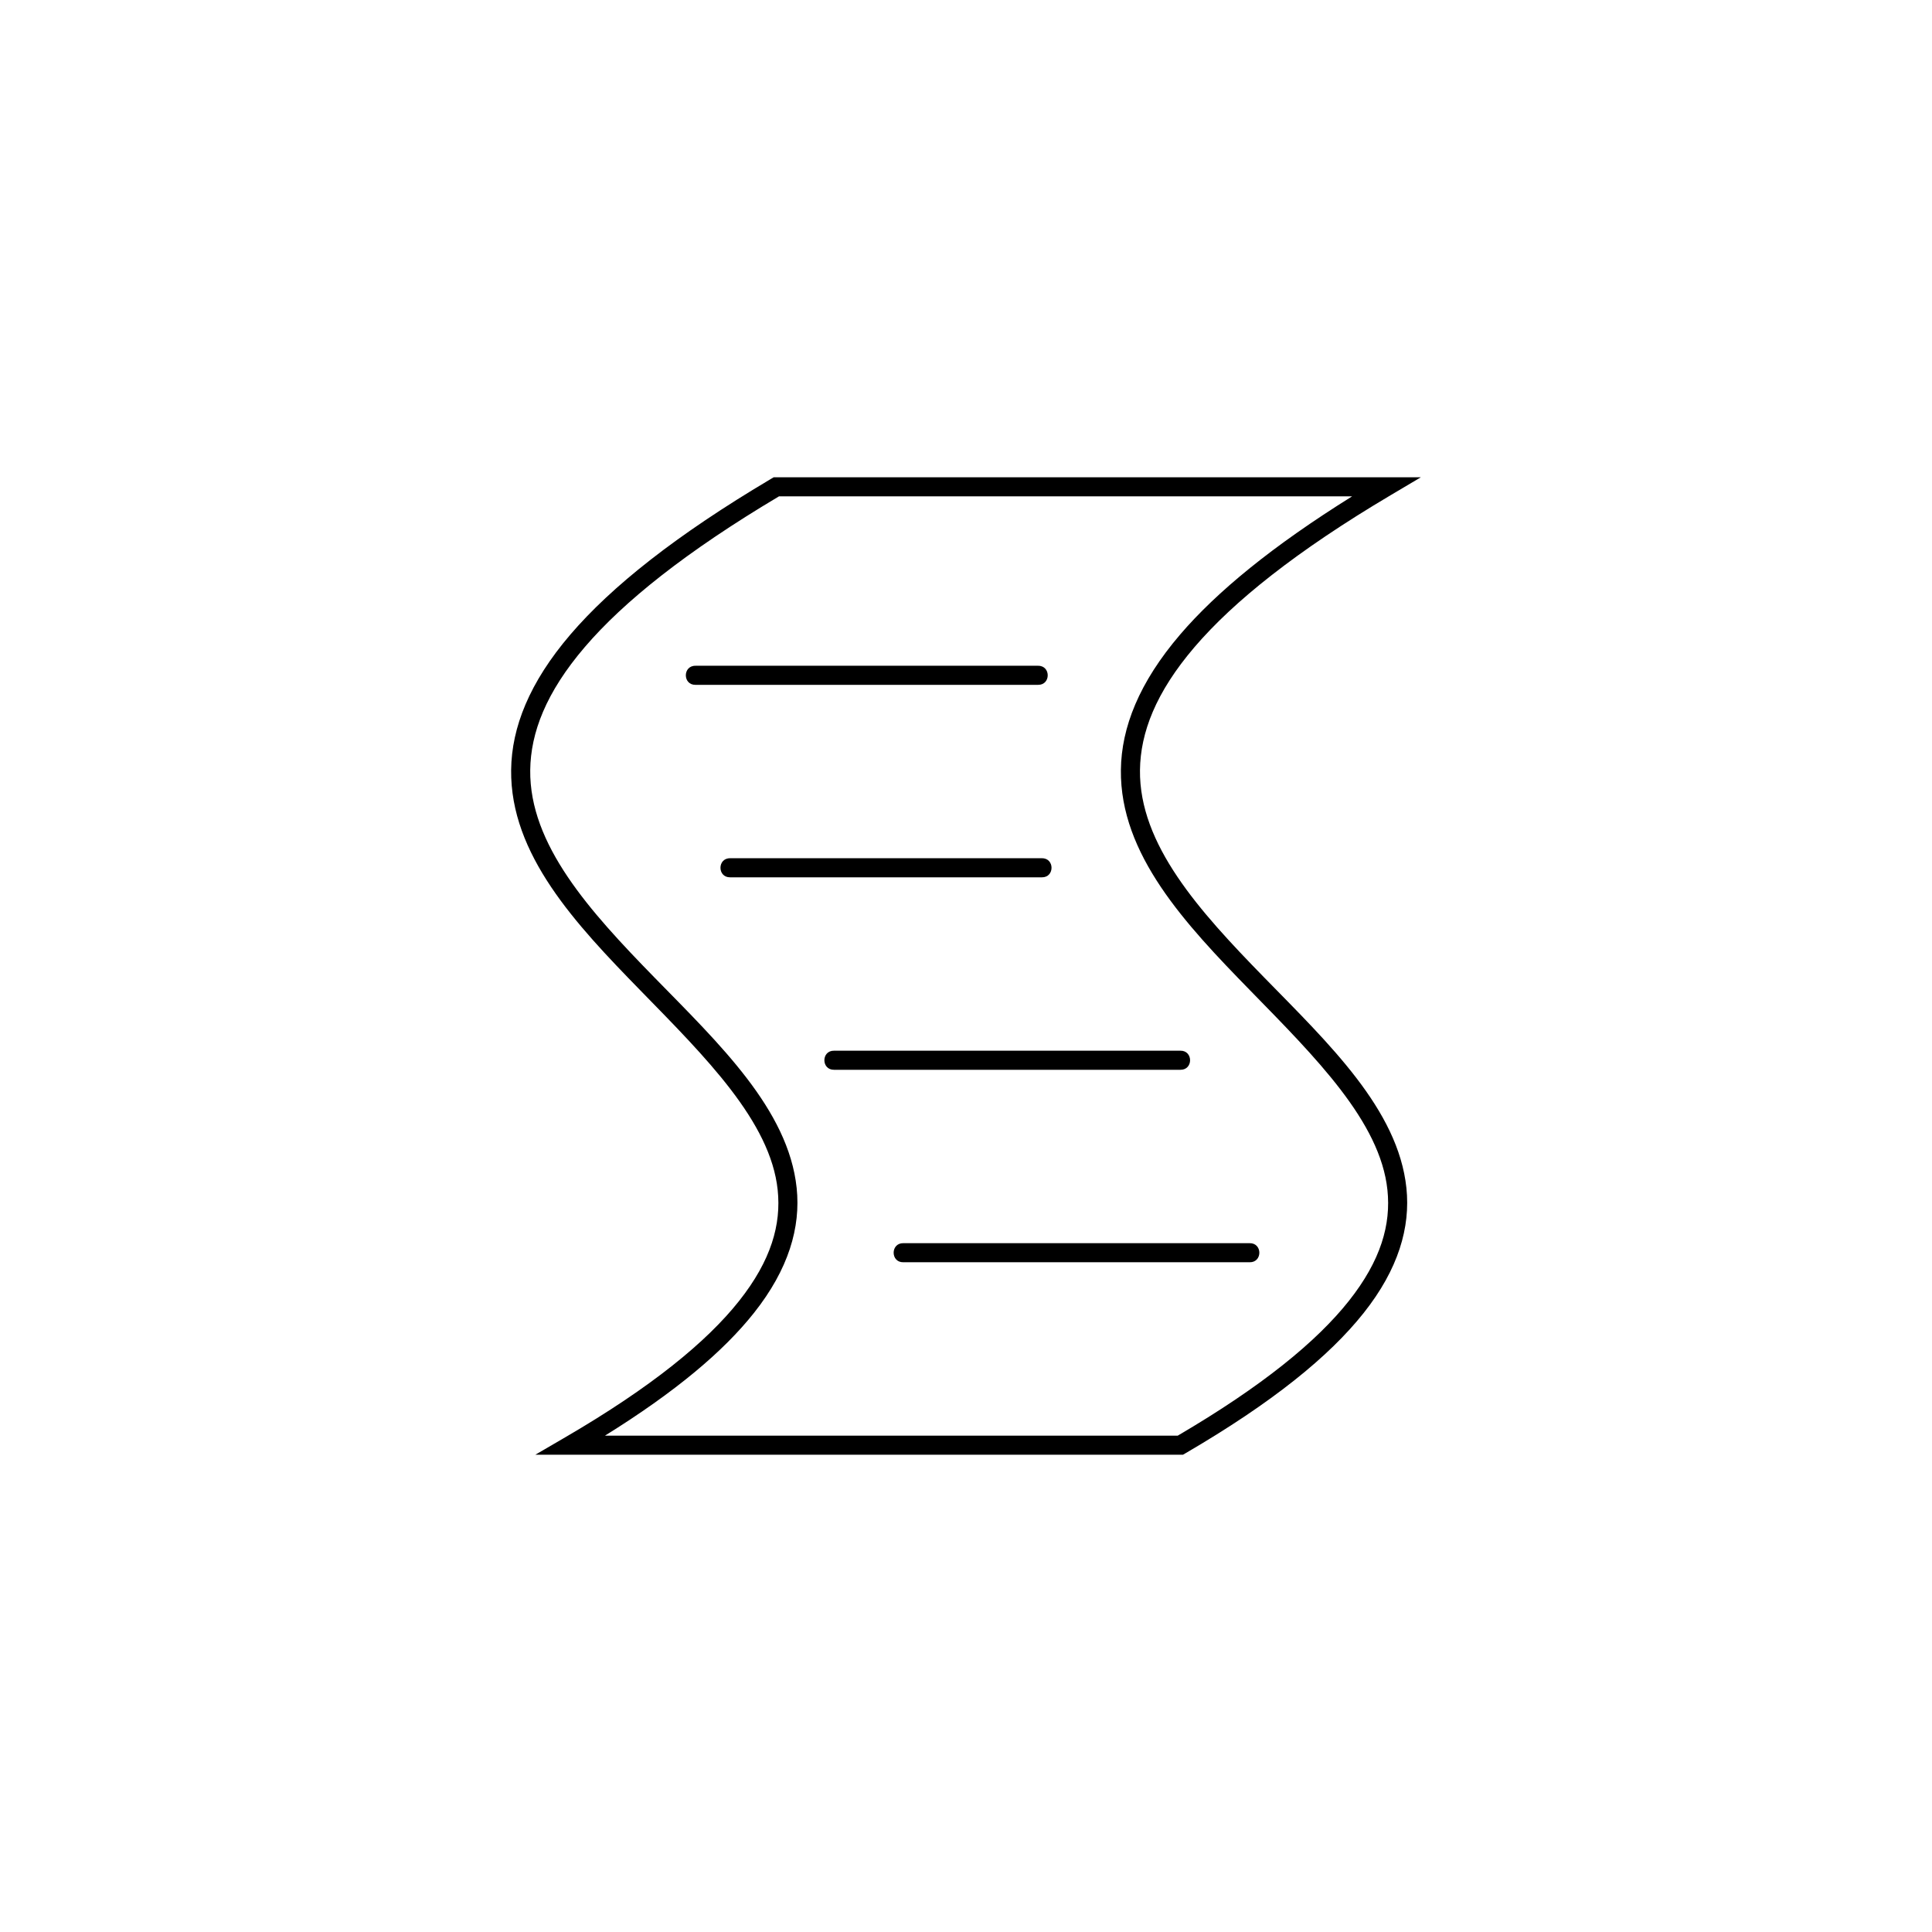
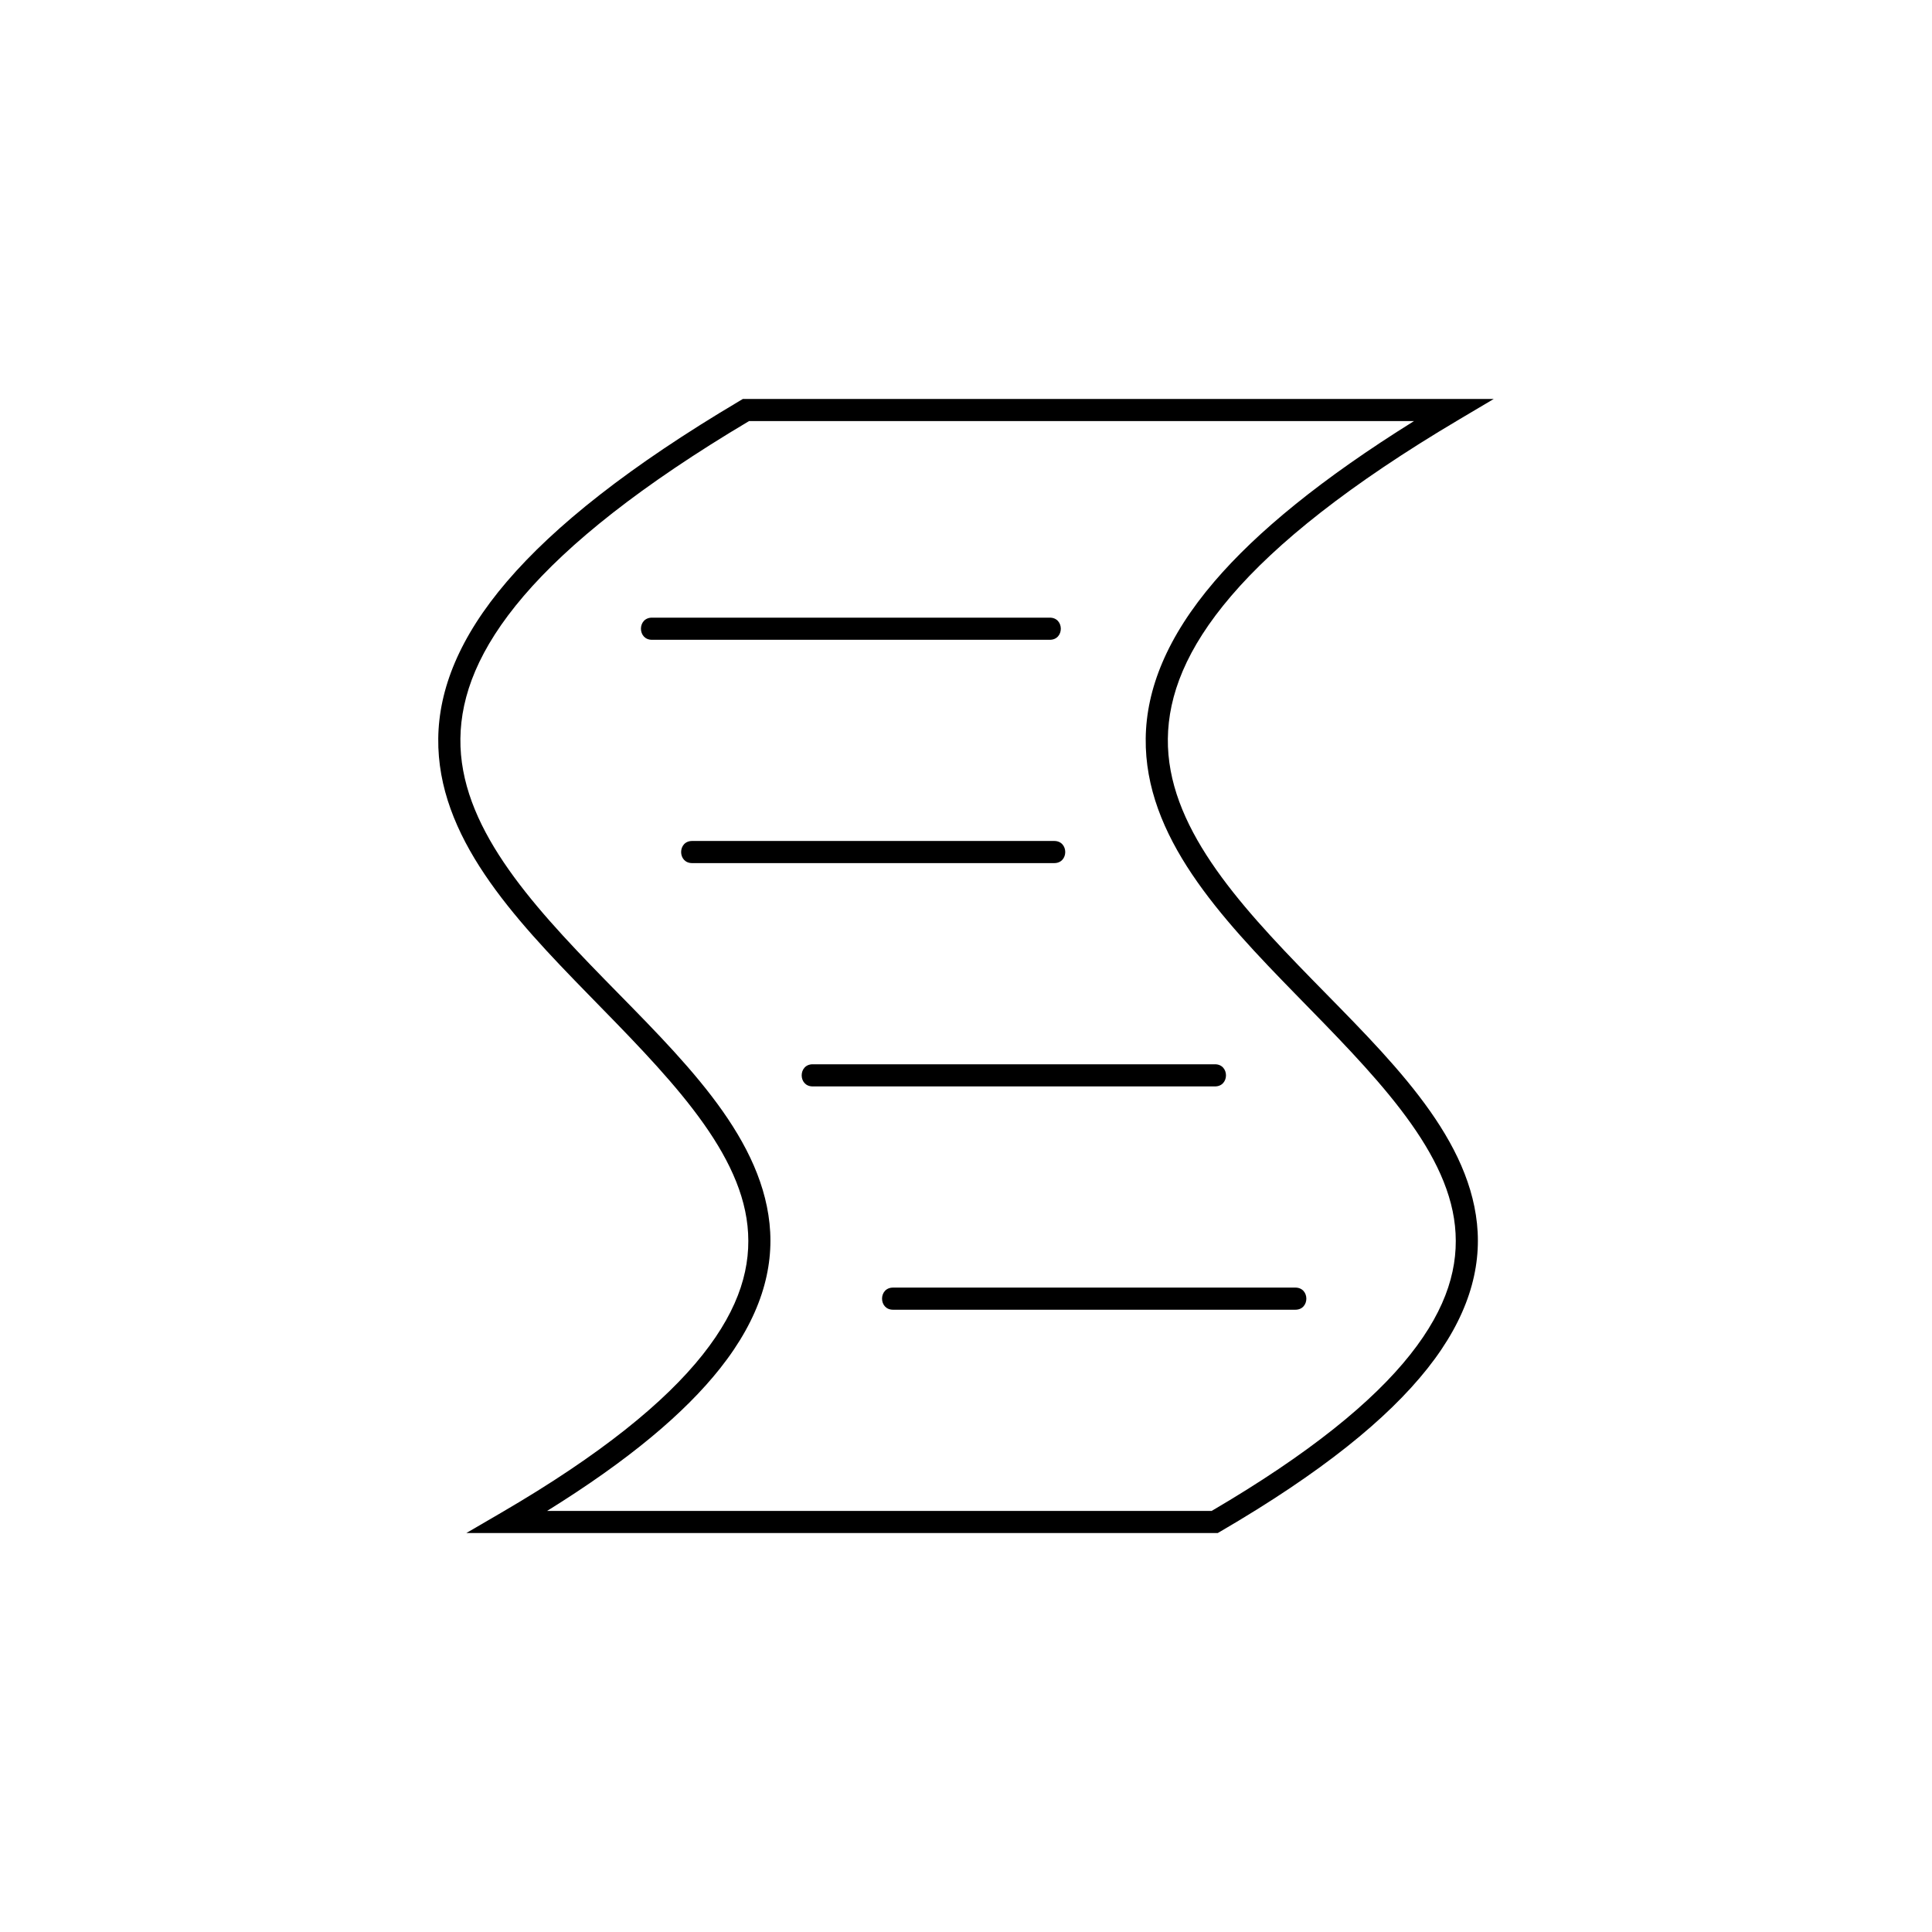
<svg xmlns="http://www.w3.org/2000/svg" width="2000" height="2000" viewBox="0 0 2000 2000" id="svg2" version="1.1">
  <defs id="defs4" />
  <g id="layer1" transform="translate(0,947.6378)">
-     <path style="color:#000000;font-style:normal;font-variant:normal;font-weight:normal;font-stretch:normal;font-size:medium;line-height:normal;font-family:sans-serif;text-indent:0;text-align:start;text-decoration:none;text-decoration-line:none;text-decoration-style:solid;text-decoration-color:#000000;letter-spacing:normal;word-spacing:normal;text-transform:none;direction:ltr;block-progression:tb;writing-mode:lr-tb;baseline-shift:baseline;text-anchor:start;white-space:normal;clip-rule:nonzero;display:inline;overflow:visible;visibility:visible;opacity:1;isolation:auto;mix-blend-mode:normal;color-interpolation:sRGB;color-interpolation-filters:linearRGB;solid-color:#000000;solid-opacity:1;fill:#000000;fill-opacity:1;fill-rule:nonzero;stroke:none;stroke-width:10;stroke-linecap:round;stroke-linejoin:miter;stroke-miterlimit:4;stroke-dasharray:none;stroke-dashoffset:0;stroke-opacity:1;color-rendering:auto;image-rendering:auto;shape-rendering:auto;text-rendering:auto;enable-background:accumulate" d="m 800.918,-453.567 -2.326,1.381 c -98.908,58.613 -165.638,111.794 -208.147,161.449 -42.509,49.655 -60.782,96.225 -61.313,140.014 -1.062,87.577 66.652,159.591 133.999,228.564 67.347,68.973 134.49,135.577 141.927,206.388 3.719,35.406 -6.469,72.645 -39.993,114.928 -33.523,42.283 -90.614,89.024 -179.308,140.727 l -31.578,18.407 670.434,0 2.307,-1.343 c 89.972,-52.448 148.954,-100.26 184.837,-145.519 35.883,-45.259 48.436,-88.55 44.16,-129.265 -8.553,-81.43 -80.347,-149.415 -147.437,-218.124 -67.09,-68.71 -129.316,-137.476 -128.381,-214.525 0.467,-38.524 16.177,-80.23 56.563,-127.405 40.387,-47.176 105.468,-99.378 203.213,-157.302 l 31.007,-18.376 z m 5.486,19.753 593.3,0 c -82.451,51.41 -140.03,98.67 -178.047,143.077 -42.509,49.655 -60.782,96.225 -61.313,140.014 -1.062,87.577 66.656,159.591 134.003,228.564 67.347,68.973 134.486,135.577 141.923,206.388 3.719,35.406 -6.469,72.645 -39.993,114.928 -33.229,41.912 -89.709,88.218 -177.074,139.381 l -592.933,0 c 72.964,-45.303 122.635,-87.203 154.273,-127.108 35.883,-45.259 48.436,-88.55 44.16,-129.265 C 816.15,200.735 744.356,132.75 677.266,64.041 610.176,-4.669 547.95,-73.435 548.885,-150.484 c 0.467,-38.524 16.177,-80.23 56.563,-127.405 40.062,-46.797 104.515,-98.557 200.956,-155.924 z M 719.998,-258.441 c -13.356,-0.189 -13.356,19.942 0,19.753 l 354.581,0 c 13.357,0.189 13.357,-19.942 0,-19.753 l -79.213,0 z m 35.853,199.247 c -13.356,-0.189 -13.356,19.942 0,19.753 l 322.678,0 c 13.356,0.189 13.356,-19.942 0,-19.753 z M 863.411,140.049 c -13.356,-0.189 -13.356,19.942 0,19.753 l 358.535,0 c 13.357,0.189 13.357,-19.942 0,-19.753 z m 71.706,199.247 c -13.356,-0.189 -13.356,19.942 0,19.753 l 358.535,0 c 13.357,0.189 13.357,-19.942 0,-19.753 z" id="path4135" />
+     <path style="color:#000000;font-style:normal;font-variant:normal;font-weight:normal;font-stretch:normal;font-size:medium;line-height:normal;font-family:sans-serif;text-indent:0;text-align:start;text-decoration:none;text-decoration-line:none;text-decoration-style:solid;text-decoration-color:#000000;letter-spacing:normal;word-spacing:normal;text-transform:none;direction:ltr;block-progression:tb;writing-mode:lr-tb;baseline-shift:baseline;text-anchor:start;white-space:normal;clip-rule:nonzero;display:inline;overflow:visible;visibility:visible;opacity:1;isolation:auto;mix-blend-mode:normal;color-interpolation:sRGB;color-interpolation-filters:linearRGB;solid-color:#000000;solid-opacity:1;fill:#000000;fill-opacity:1;fill-rule:nonzero;stroke:none;stroke-width:10;stroke-linecap:round;stroke-linejoin:miter;stroke-miterlimit:4;stroke-dasharray:none;stroke-dashoffset:0;stroke-opacity:1;color-rendering:auto;image-rendering:auto;shape-rendering:auto;text-rendering:auto;enable-background:accumulate" d="m 769.016,-534.638 -2.699,1.603 c -114.757,68.005 -192.18,129.708 -241.501,187.32 -49.321,57.612 -70.521,111.644 -71.137,162.45 -1.232,101.611 77.332,185.164 155.471,265.19 78.139,80.025 156.04,157.302 164.67,239.46 4.315,41.079 -7.506,84.286 -46.401,133.345 -38.895,49.059 -105.134,103.29 -208.041,163.278 l -36.639,21.356 777.865,0 2.677,-1.558 c 104.39,-60.852 172.823,-116.326 214.455,-168.837 41.632,-52.511 56.197,-102.739 51.236,-149.979 -9.924,-94.478 -93.222,-173.357 -171.062,-253.077 -77.84,-79.72 -150.037,-159.505 -148.953,-248.9 0.542,-44.698 18.769,-93.086 65.627,-147.821 46.858,-54.735 122.368,-115.303 235.776,-182.508 l 35.976,-21.321 z m 6.365,22.919 688.37,0 c -95.662,59.648 -162.469,114.481 -206.577,166.004 -49.321,57.612 -70.521,111.644 -71.137,162.45 -1.232,101.611 77.337,185.164 155.476,265.19 78.139,80.025 156.036,157.302 164.665,239.46 4.315,41.079 -7.506,84.286 -46.401,133.345 -38.554,48.628 -104.084,102.354 -205.449,161.715 l -687.945,0 C 651.039,563.881 708.669,515.267 745.377,468.967 787.009,416.456 801.575,366.228 796.613,318.989 786.689,224.51 703.391,145.632 625.551,65.912 547.711,-13.808 475.514,-93.593 476.598,-182.988 c 0.542,-44.698 18.769,-93.086 65.627,-147.821 46.482,-54.296 121.263,-114.35 233.157,-180.91 z M 675.13,-308.244 c -15.497,-0.219 -15.497,23.138 0,22.919 l 411.399,0 c 15.497,0.219 15.497,-23.138 0,-22.919 l -91.907,0 z m 41.598,231.174 c -15.497,-0.219 -15.497,23.138 0,22.919 l 374.385,0 c 15.497,0.219 15.497,-23.138 0,-22.919 z m 124.795,231.17 c -15.497,-0.219 -15.497,23.138 0,22.919 l 415.987,0 c 15.497,0.219 15.497,-23.138 0,-22.919 z m 83.197,231.174 c -15.497,-0.219 -15.497,23.138 0,22.919 l 415.987,0 c 15.497,0.219 15.497,-23.138 0,-22.919 z" id="path4135" />
  </g>
</svg>
